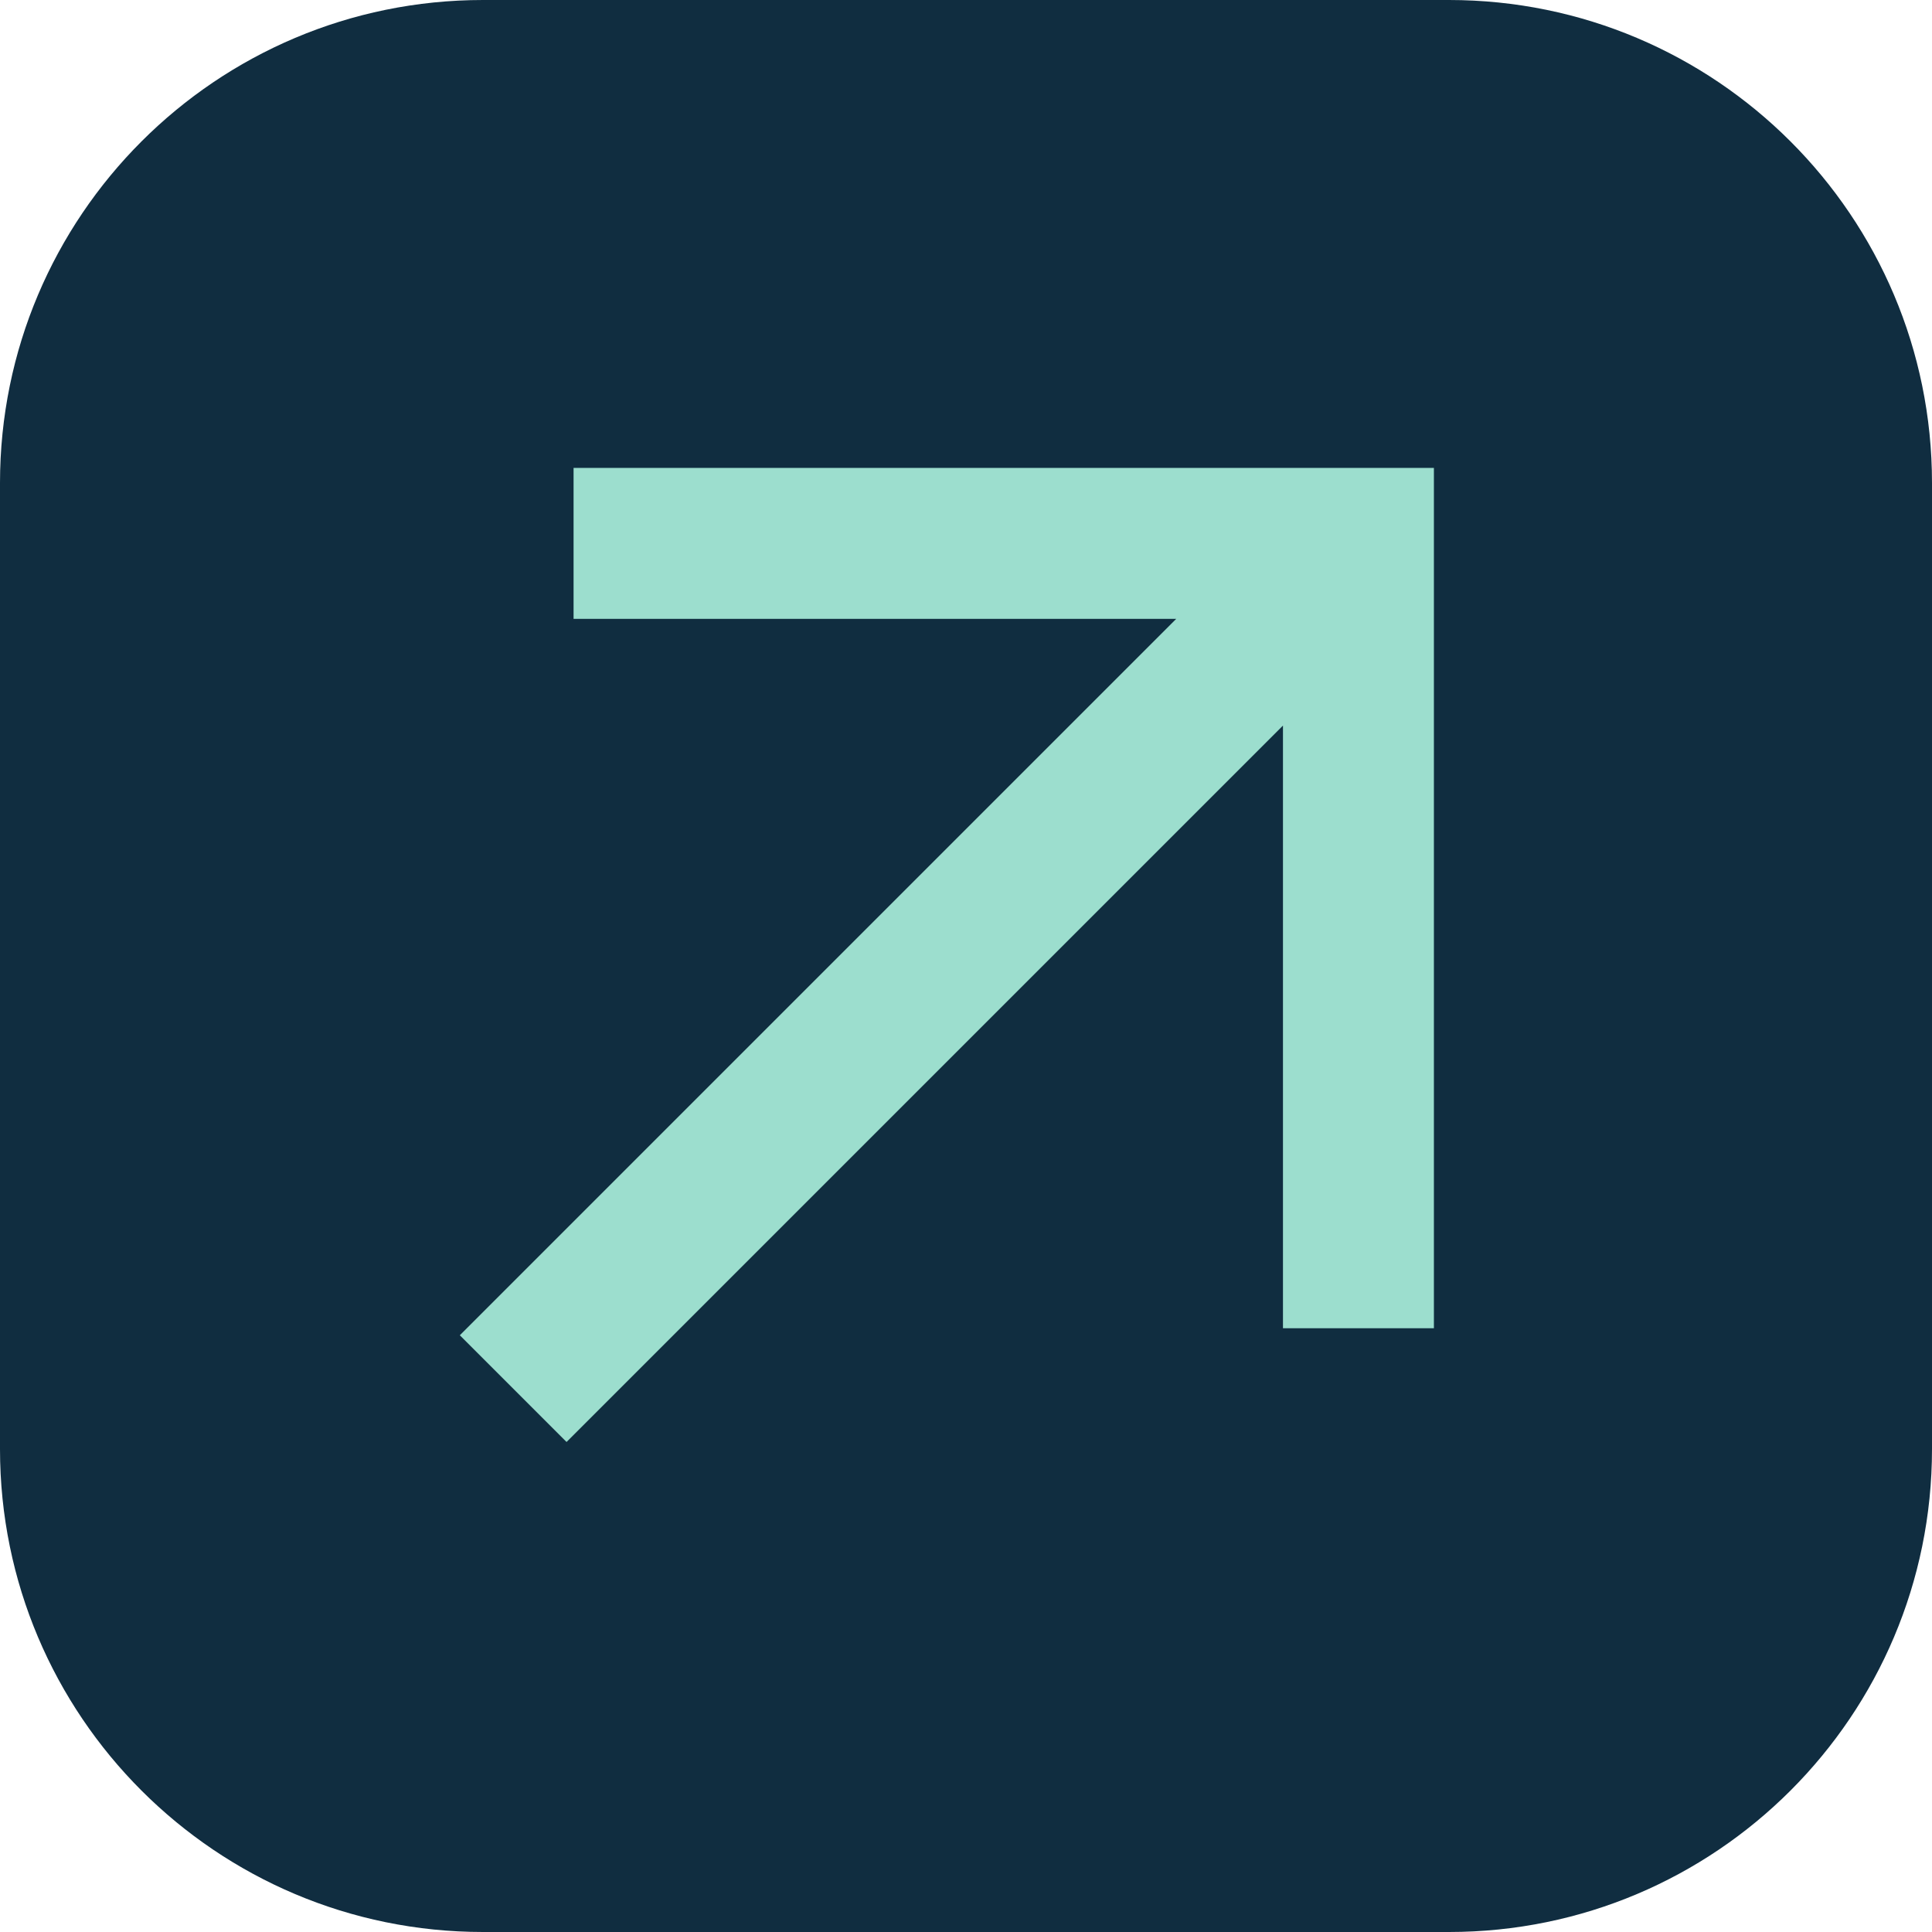
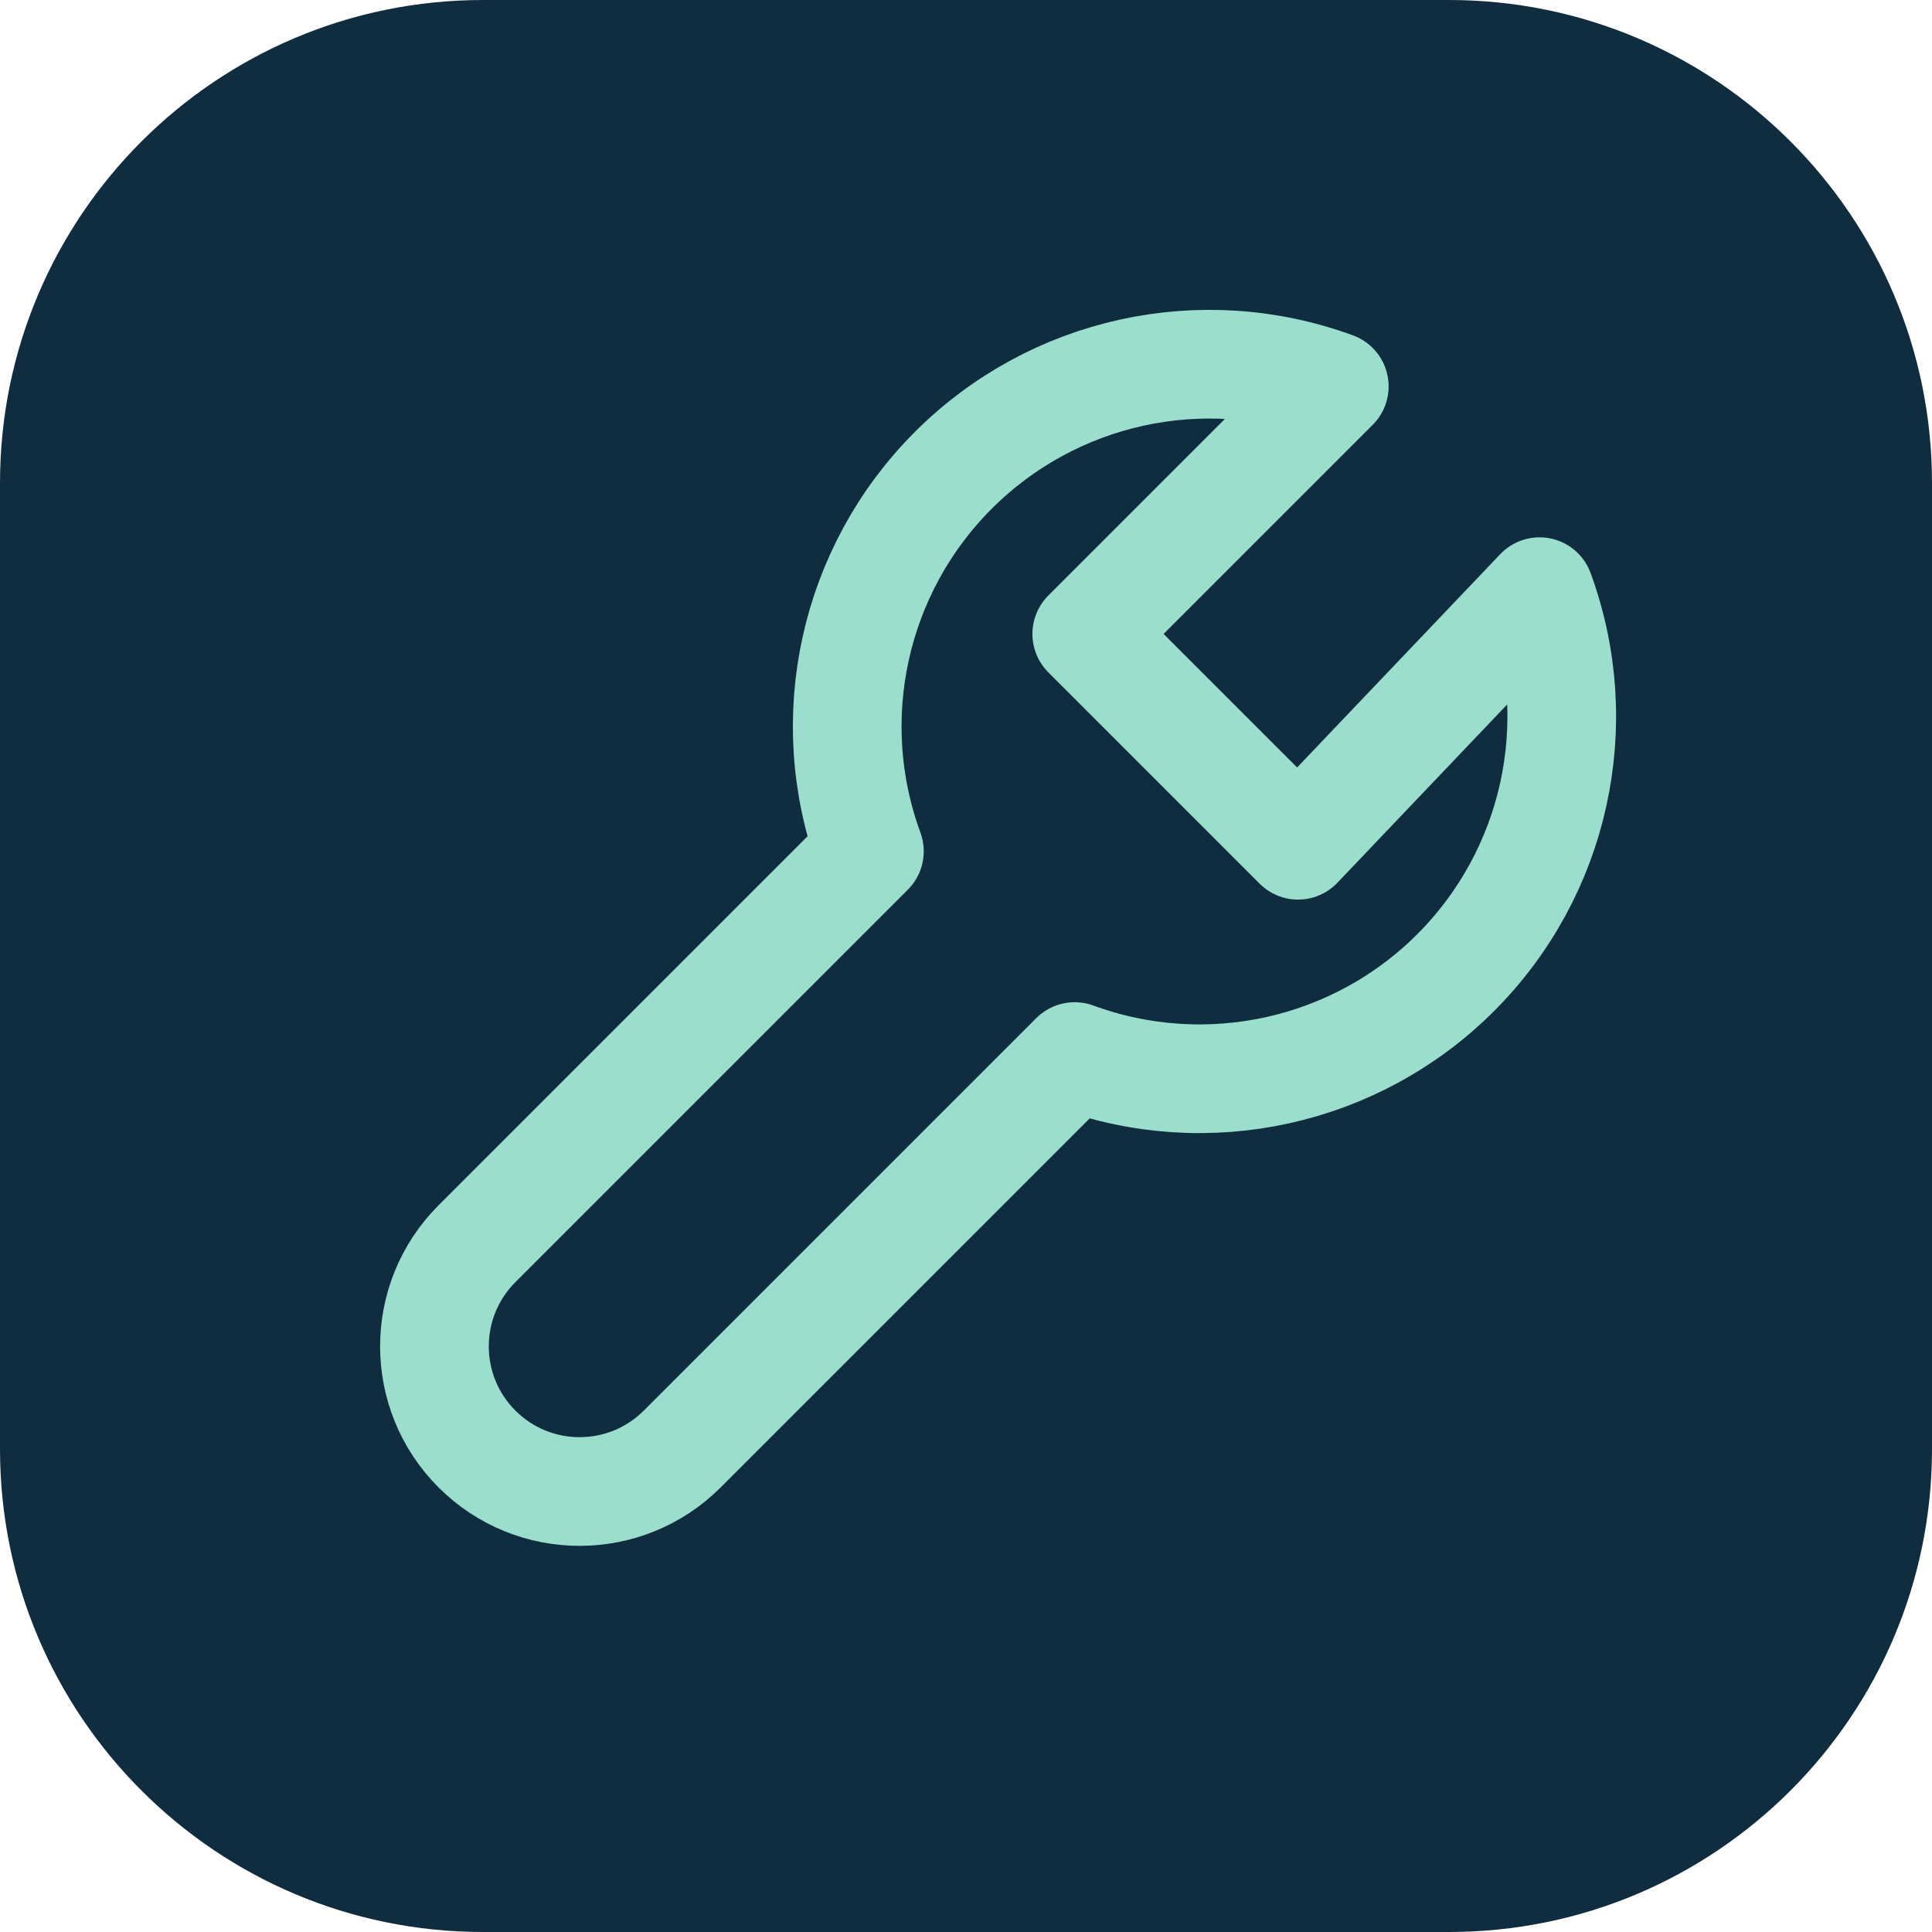
<svg xmlns="http://www.w3.org/2000/svg" viewBox="0 0 64 64">
  <rect width="64" height="64" rx="16" fill="#102d40" />
-   <path d="M17 46 45 18M19 18h26v26" stroke="#9cdece" stroke-width="5" fill="none" />
+   <g transform="translate(8 8) scale(2)" fill="none" stroke="#9cdece" stroke-width="1.8" stroke-linecap="round" stroke-linejoin="round">
+     <path d="M21.5 5.8a6 6 0 0 1-7.7 7.7l-6.5 6.5a2.4 2.4 0 0 1-3.4-3.4l6.5-6.5a6 6 0 0 1 7.7-7.7L14 6.5 17.5 10Z" />
+   </g>
</svg>
